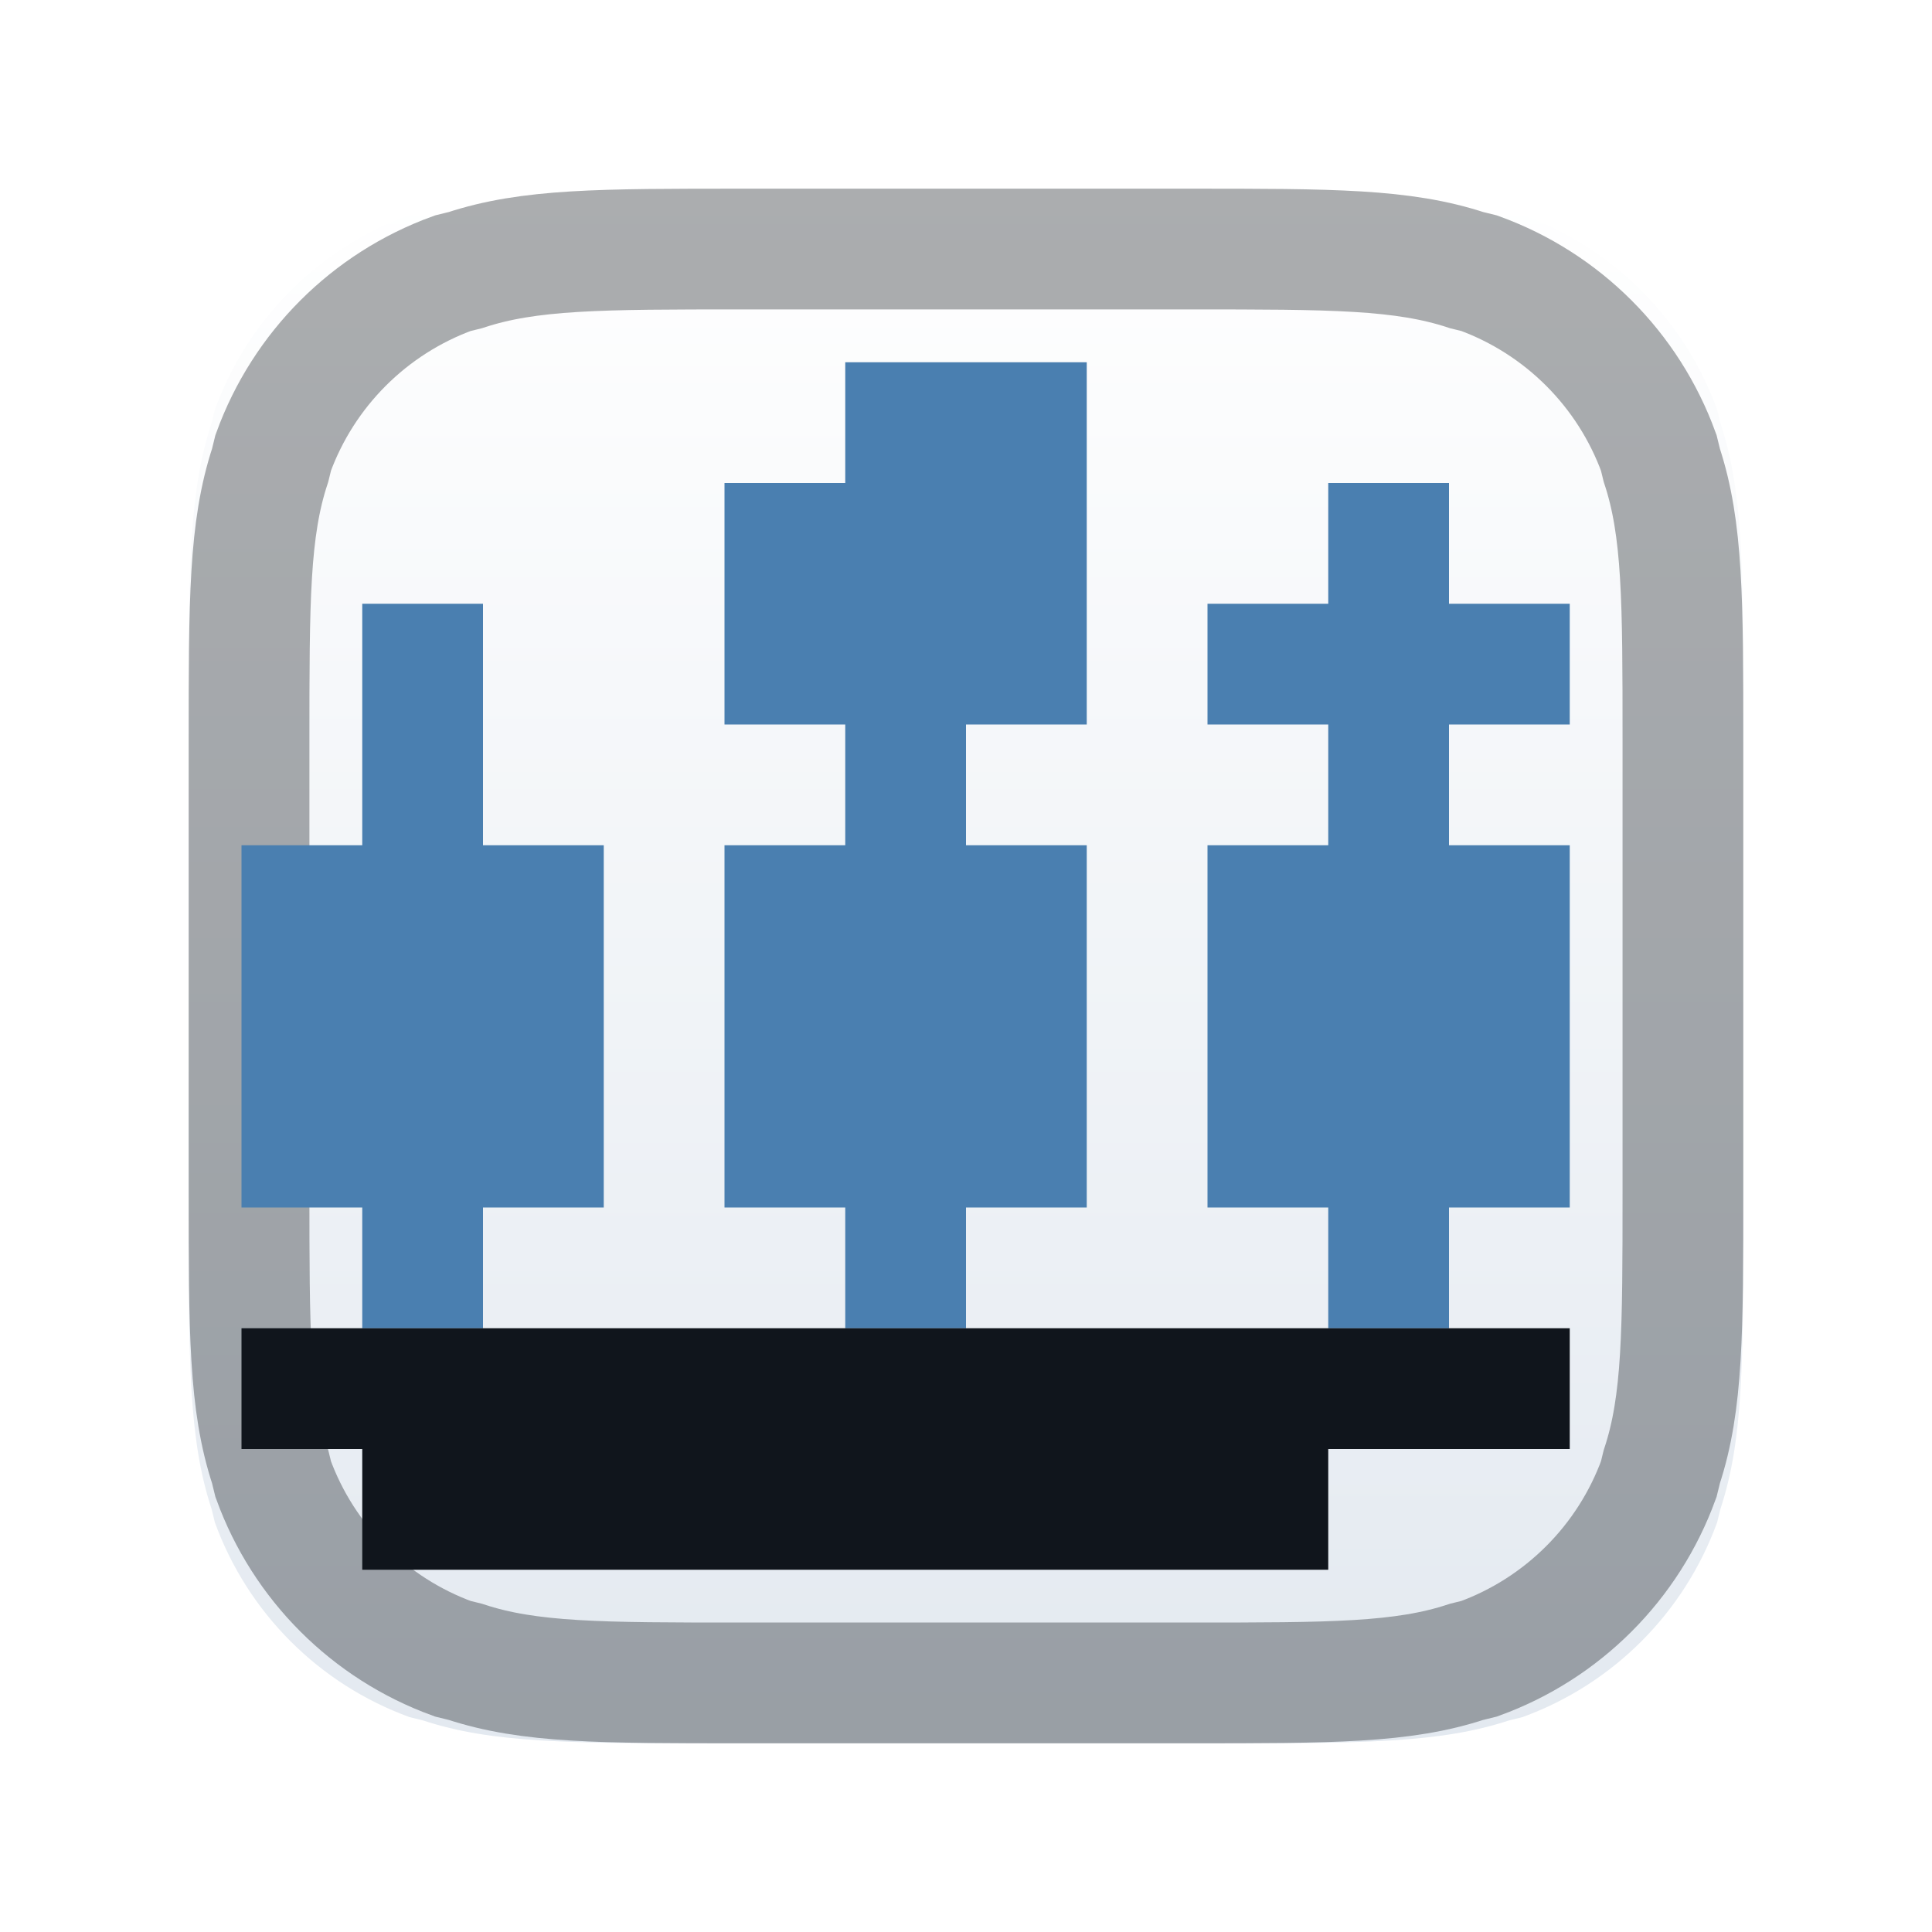
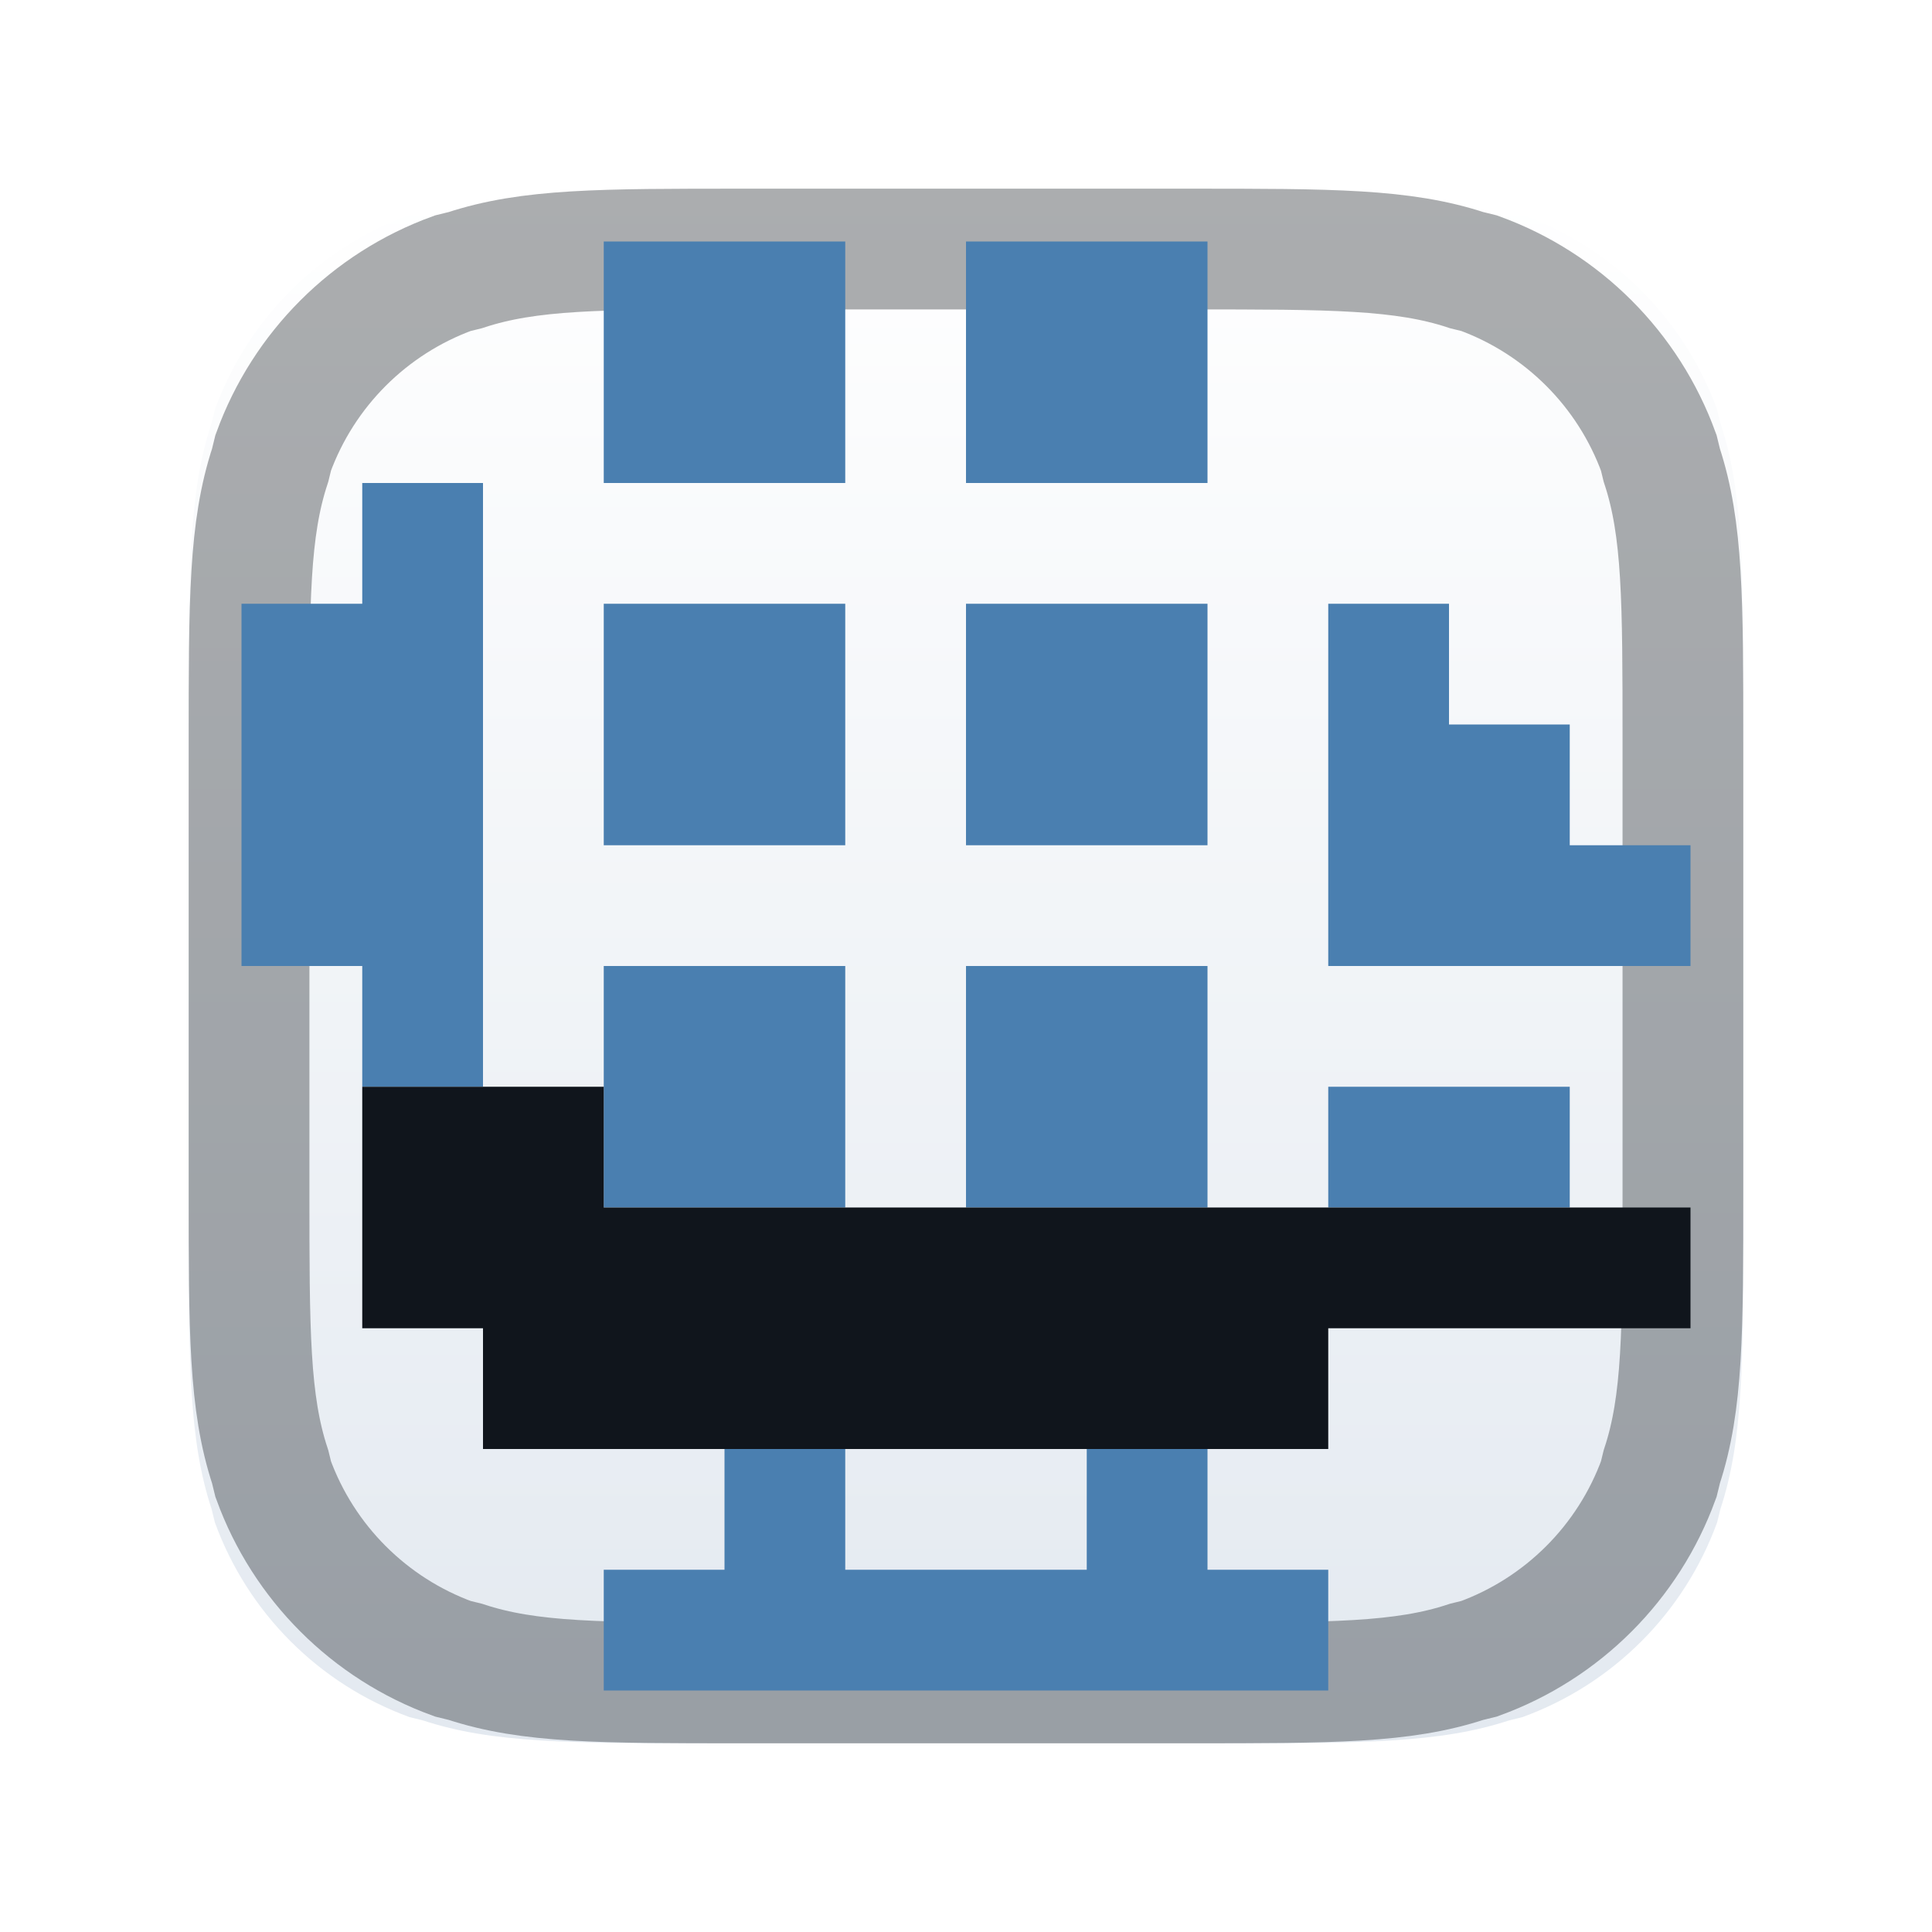
<svg xmlns="http://www.w3.org/2000/svg" viewBox="0 0 16 16" role="img">
  <defs>
    <linearGradient id="plate" x1="0" y1="100" x2="0" y2="924" gradientUnits="userSpaceOnUse">
      <stop offset="0" stop-color="#FFFFFF" />
      <stop offset="1" stop-color="#E3E9F0" />
    </linearGradient>
  </defs>
  <path fill="url(#plate)" transform="translate(0 0) scale(0.015625)" d="M383.41 100H640.59C722.19 100 763 100 799.79 112.14L806.92 113.89C854.88 131.34 892.66 169.12 910.11 217.08L911.86 224.21C924 261 924 301.81 924 383.41V640.59C924 722.19 924 763 911.86 799.79L910.11 806.92C892.66 854.88 854.88 892.66 806.92 910.11L799.79 911.86C763 924 722.19 924 640.59 924H383.41C301.81 924 261 924 224.21 911.86L217.08 910.11C169.12 892.66 131.34 854.88 113.89 806.92L112.14 799.79C100 763 100 722.19 100 640.59V383.41C100 301.81 100 261 112.14 224.21L113.89 217.08C131.34 169.12 169.12 131.34 217.08 113.89L224.21 112.14C261 100 301.81 100 383.41 100Z" />
  <path fill="none" stroke="#10151C" stroke-opacity="0.35" stroke-width="69.389" transform="translate(0.6214 0.6214) scale(0.014411)" d="M383.41 100H640.59C722.19 100 763 100 799.79 112.14L806.92 113.89C854.88 131.34 892.66 169.12 910.11 217.08L911.86 224.21C924 261 924 301.81 924 383.41V640.59C924 722.19 924 763 911.86 799.79L910.11 806.92C892.66 854.88 854.88 892.66 806.92 910.11L799.79 911.86C763 924 722.19 924 640.59 924H383.41C301.81 924 261 924 224.21 911.86L217.08 910.11C169.12 892.66 131.34 854.88 113.89 806.92L112.14 799.79C100 763 100 722.19 100 640.59V383.41C100 301.81 100 261 112.14 224.21L113.89 217.08C131.34 169.12 169.12 131.34 217.08 113.89L224.21 112.14C261 100 301.81 100 383.41 100Z" />
-   <path fill="#4A7FB0" d="M7 3h2v1h-2ZM6 4h3v1h-3ZM11 4h1v1h-1ZM3 5h1v1h-1ZM6 5h3v1h-3ZM10 5h3v1h-3ZM3 6h1v1h-1ZM7 6h1v1h-1ZM11 6h1v1h-1ZM2 7h3v1h-3ZM6 7h3v1h-3ZM10 7h3v1h-3ZM2 8h3v1h-3ZM6 8h3v1h-3ZM10 8h3v1h-3ZM2 9h3v1h-3ZM6 9h3v1h-3ZM10 9h3v1h-3ZM3 10h1v1h-1ZM7 10h1v1h-1ZM11 10h1v1h-1Z" />
-   <path fill="#10151C" d="M2 11h11v1h-11ZM3 12h8v1h-8Z" />
+   <path fill="#4A7FB0" d="M5 2h2v1h-2ZM8 2h2v1h-2ZM5 3h2v1h-2ZM8 3h2v1h-2ZM3 4h1v1h-1ZM2 5h2v1h-2ZM5 5h2v1h-2ZM8 5h2v1h-2ZM11 5h1v1h-1ZM2 6h2v1h-2ZM5 6h2v1h-2ZM8 6h2v1h-2ZM11 6h2v1h-2ZM2 7h2v1h-2ZM11 7h3v1h-3ZM3 8h1v1h-1ZM5 8h2v1h-2ZM8 8h2v1h-2ZM5 9h2v1h-2ZM8 9h2v1h-2ZM11 9h2v1h-2ZM6 12h1v1h-1ZM9 12h1v1h-1ZM5 13h6v1h-6Z" />
+   <path fill="#10151C" d="M3 9h2v1h-2ZM3 10h11v1h-11ZM4 11h7v1h-7Z" />
</svg>
